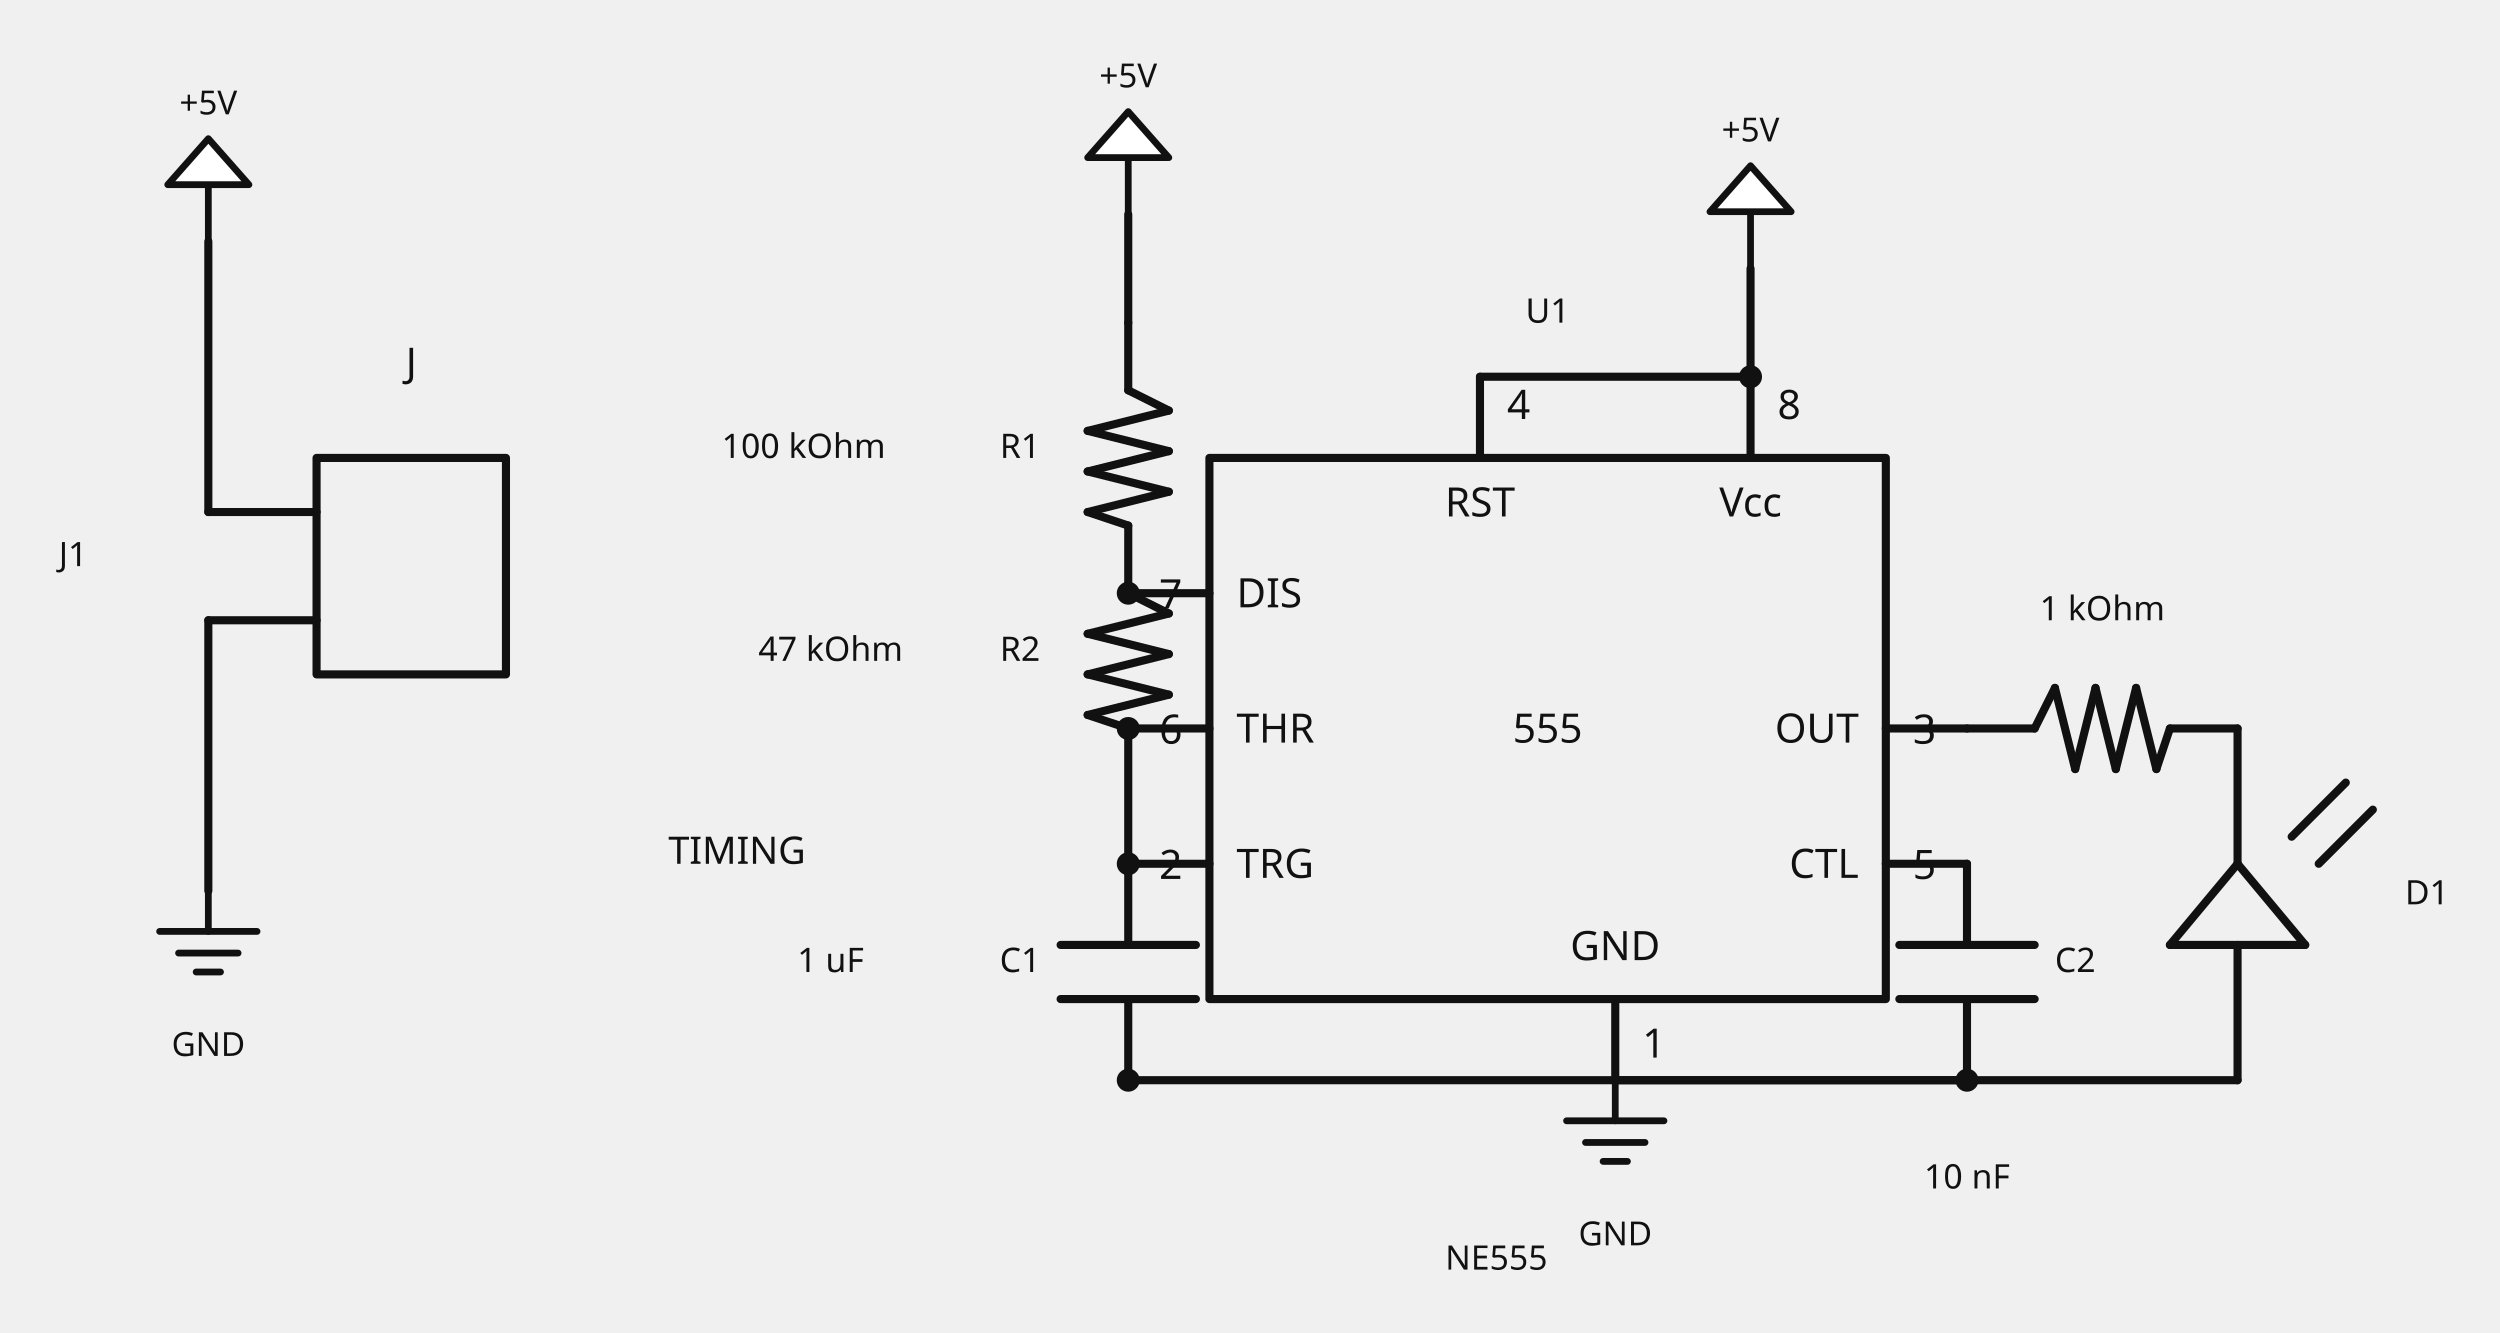
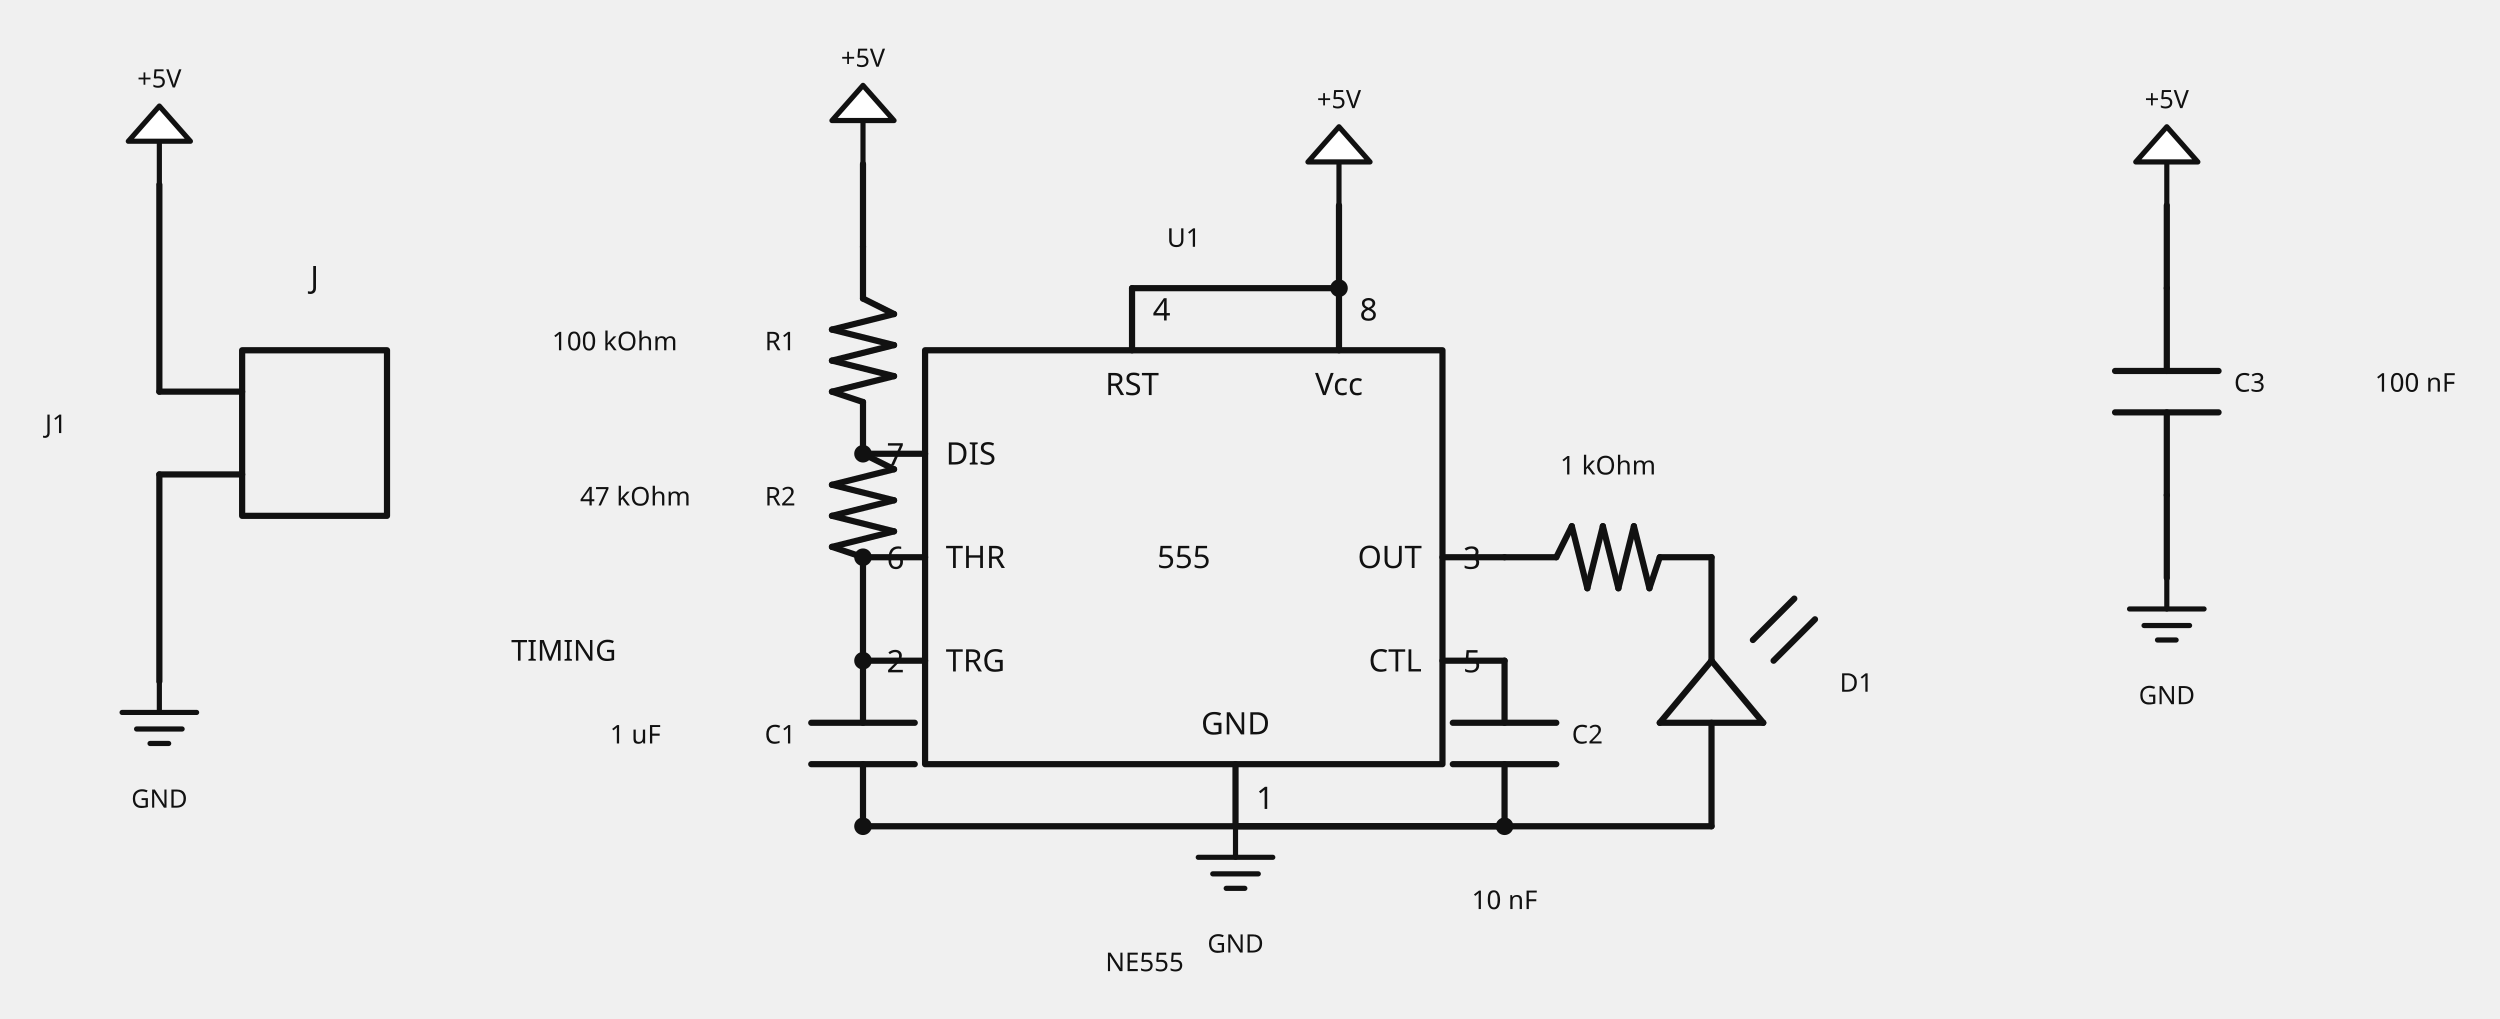
- <svg xmlns="http://www.w3.org/2000/svg" viewBox="56.6 46.15 184.8 98.475" width="184.8" height="98.475">
+ <svg xmlns="http://www.w3.org/2000/svg" viewBox="56.6 46.15 241.6 98.475" width="241.6" height="98.475">
  <style>.document-background,.sheet{fill:#fff;stroke:none}.sheet-border{fill:none;stroke:#111;stroke-width:0.45}.drawing-frame{fill:none;stroke:#111;stroke-width:0.35}.sheet-grid{stroke:none}.sheet-grid-dot{fill:#d7d7d7;stroke:none}.coordinate-zone-label{font:3px sans-serif;fill:#444;text-anchor:middle;dominant-baseline:middle}.sheet-title{font-weight:600}.title-block-outline,.title-block-rule{fill:none;stroke:#111;stroke-width:0.3}.title-block-label{font:2.5px sans-serif;fill:#444;text-anchor:start}.title-block-value{font:2.5px sans-serif;fill:#111;text-anchor:start}.sheet-region-frame{fill:#fff;fill-opacity:0;stroke:#78716c;stroke-width:0.35}.sheet-region-frame.dashed{stroke-dasharray:3 2}.sheet-region-title{font:3.2px sans-serif;fill:#57534e;text-anchor:start;font-weight:600}.wire-run{fill:none;stroke:#111;stroke-width:0.6;stroke-linecap:round;stroke-linejoin:round}.net-label{font:2.8px sans-serif;fill:#111}.junction{fill:#111;stroke:none}.power-port-line,.ground-bar{stroke:#111;stroke-width:0.5;stroke-linecap:round;stroke-linejoin:round}.no-connect-line{stroke:#111;stroke-width:0.55;stroke-linecap:round}.power-port-shape,.sheet-port-shape{fill:#fff;stroke:#111;stroke-width:0.5;stroke-linejoin:round}.power-port-label,.sheet-port-label{font:2.45px sans-serif;fill:#111;text-anchor:middle}.symbol-field{font:2.5px sans-serif;fill:#111}.symbol-line,.symbol-rectangle,.symbol-circle,.symbol-arc{fill:none;stroke:#111;stroke-width:0.6;stroke-linecap:round;stroke-linejoin:round}.symbol-text{font:3px sans-serif;fill:#111}</style>
  <g class="schematic-body" data-sheet="sheet:0">
    <g class="layer layer-symbols">
      <g class="symbol-instance" data-component="component:0" data-symbol-definition="symbol_def:1" transform="translate(72 84) rotate(0)">
        <rect class="symbol-rectangle" x="8" y="-4" width="14" height="16" />
        <line class="symbol-line" x1="0" y1="0" x2="8" y2="0" />
        <line class="symbol-line" x1="0" y1="8" x2="8" y2="8" />
      </g>
      <g class="symbol-instance" data-component="component:1" data-symbol-definition="symbol_def:0" transform="translate(140 80) rotate(0)">
        <rect class="symbol-rectangle" x="6" y="0" width="50" height="40" />
        <line class="symbol-line" x1="0" y1="10" x2="6" y2="10" />
        <line class="symbol-line" x1="0" y1="20" x2="6" y2="20" />
        <line class="symbol-line" x1="0" y1="30" x2="6" y2="30" />
        <line class="symbol-line" x1="62" y1="20" x2="56" y2="20" />
        <line class="symbol-line" x1="62" y1="30" x2="56" y2="30" />
        <line class="symbol-line" x1="26" y1="-6" x2="26" y2="0" />
        <line class="symbol-line" x1="46" y1="-6" x2="46" y2="0" />
        <line class="symbol-line" x1="36" y1="46" x2="36" y2="40" />
      </g>
      <g class="symbol-instance" data-component="component:2" data-symbol-definition="symbol_def:2" transform="translate(140 70) rotate(90)">
        <line class="symbol-line" x1="0" y1="0" x2="5" y2="0" />
        <line class="symbol-line" x1="5" y1="0" x2="6.5" y2="-3" />
        <line class="symbol-line" x1="6.5" y1="-3" x2="8" y2="3" />
        <line class="symbol-line" x1="8" y1="3" x2="9.5" y2="-3" />
        <line class="symbol-line" x1="9.5" y1="-3" x2="11" y2="3" />
        <line class="symbol-line" x1="11" y1="3" x2="12.5" y2="-3" />
        <line class="symbol-line" x1="12.5" y1="-3" x2="14" y2="3" />
        <line class="symbol-line" x1="14" y1="3" x2="15" y2="0" />
        <line class="symbol-line" x1="15" y1="0" x2="20" y2="0" />
      </g>
      <g class="symbol-instance" data-component="component:3" data-symbol-definition="symbol_def:3" transform="translate(140 90) rotate(90)">
        <line class="symbol-line" x1="0" y1="0" x2="0" y2="0" />
        <line class="symbol-line" x1="0" y1="0" x2="1.5" y2="-3" />
        <line class="symbol-line" x1="1.5" y1="-3" x2="3" y2="3" />
        <line class="symbol-line" x1="3" y1="3" x2="4.5" y2="-3" />
        <line class="symbol-line" x1="4.5" y1="-3" x2="6" y2="3" />
        <line class="symbol-line" x1="6" y1="3" x2="7.5" y2="-3" />
        <line class="symbol-line" x1="7.5" y1="-3" x2="9" y2="3" />
        <line class="symbol-line" x1="9" y1="3" x2="10" y2="0" />
        <line class="symbol-line" x1="10" y1="0" x2="10" y2="0" />
      </g>
      <g class="symbol-instance" data-component="component:4" data-symbol-definition="symbol_def:4" transform="translate(140 110) rotate(90)">
        <line class="symbol-line" x1="0" y1="0" x2="6" y2="0" />
        <line class="symbol-line" x1="6" y1="-5" x2="6" y2="5" />
        <line class="symbol-line" x1="10" y1="-5" x2="10" y2="5" />
        <line class="symbol-line" x1="10" y1="0" x2="16" y2="0" />
      </g>
      <g class="symbol-instance" data-component="component:5" data-symbol-definition="symbol_def:4" transform="translate(202 110) rotate(90)">
        <line class="symbol-line" x1="0" y1="0" x2="6" y2="0" />
        <line class="symbol-line" x1="6" y1="-5" x2="6" y2="5" />
        <line class="symbol-line" x1="10" y1="-5" x2="10" y2="5" />
        <line class="symbol-line" x1="10" y1="0" x2="16" y2="0" />
      </g>
-       <g class="symbol-instance" data-component="component:6" data-symbol-definition="symbol_def:2" transform="translate(202 100) rotate(0)">
+       <g class="symbol-instance" data-component="component:6" data-symbol-definition="symbol_def:5" transform="translate(266 74) rotate(90)">
+         <line class="symbol-line" x1="0" y1="0" x2="8" y2="0" />
+         <line class="symbol-line" x1="8" y1="-5" x2="8" y2="5" />
+         <line class="symbol-line" x1="12" y1="-5" x2="12" y2="5" />
+         <line class="symbol-line" x1="12" y1="0" x2="20" y2="0" />
+       </g>
+       <g class="symbol-instance" data-component="component:7" data-symbol-definition="symbol_def:2" transform="translate(202 100) rotate(0)">
        <line class="symbol-line" x1="0" y1="0" x2="5" y2="0" />
        <line class="symbol-line" x1="5" y1="0" x2="6.5" y2="-3" />
        <line class="symbol-line" x1="6.5" y1="-3" x2="8" y2="3" />
        <line class="symbol-line" x1="8" y1="3" x2="9.5" y2="-3" />
        <line class="symbol-line" x1="9.5" y1="-3" x2="11" y2="3" />
        <line class="symbol-line" x1="11" y1="3" x2="12.5" y2="-3" />
        <line class="symbol-line" x1="12.5" y1="-3" x2="14" y2="3" />
        <line class="symbol-line" x1="14" y1="3" x2="15" y2="0" />
        <line class="symbol-line" x1="15" y1="0" x2="20" y2="0" />
      </g>
-       <g class="symbol-instance" data-component="component:7" data-symbol-definition="symbol_def:5" transform="translate(222 100) rotate(90)">
+       <g class="symbol-instance" data-component="component:8" data-symbol-definition="symbol_def:6" transform="translate(222 100) rotate(90)">
        <line class="symbol-line" x1="26" y1="0" x2="16" y2="0" />
        <line class="symbol-line" x1="16" y1="-5" x2="16" y2="5" />
        <line class="symbol-line" x1="16" y1="-5" x2="10" y2="0" />
        <line class="symbol-line" x1="16" y1="5" x2="10" y2="0" />
        <line class="symbol-line" x1="10" y1="0" x2="0" y2="0" />
        <line class="symbol-line" x1="10" y1="-6" x2="6" y2="-10" />
        <line class="symbol-line" x1="8" y1="-4" x2="4" y2="-8" />
      </g>
    </g>
    <g class="layer layer-wires">
      <polyline class="wire-run" data-net="net:0" points="72,84 72,64" />
      <polyline class="wire-run" data-net="net:1" points="72,92 72,112" />
      <polyline class="wire-run" data-net="net:0" points="186,74 186,66" />
      <polyline class="wire-run" data-net="net:0" points="166,74 186,74" />
      <polyline class="wire-run" data-net="net:0" points="140,70 140,62" />
+       <polyline class="wire-run" data-net="net:0" points="266,74 266,66" />
+       <polyline class="wire-run" data-net="net:1" points="266,94 266,102" />
      <polyline class="wire-run" data-net="net:3" points="140,100 140,110" />
      <polyline class="wire-run" data-net="net:1" points="140,126 176,126" />
      <polyline class="wire-run" data-net="net:1" points="202,126 176,126" />
      <polyline class="wire-run" data-net="net:1" points="222,126 176,126" />
    </g>
    <g class="layer layer-junctions">
      <circle class="junction" data-net="net:2" cx="140" cy="90" r="0.85" />
      <circle class="junction" data-net="net:3" cx="140" cy="100" r="0.85" />
      <circle class="junction" data-net="net:3" cx="140" cy="110" r="0.85" />
      <circle class="junction" data-net="net:1" cx="140" cy="126" r="0.85" />
      <circle class="junction" data-net="net:1" cx="202" cy="126" r="0.85" />
      <circle class="junction" data-net="net:0" cx="186" cy="74" r="0.85" />
    </g>
    <g class="layer layer-ports">
      <g class="power-port ground" data-net="net:1" transform="translate(176 126)">
        <line class="power-port-line" x1="0" y1="0" x2="0" y2="3" />
        <line class="ground-bar" x1="-3.6" y1="3" x2="3.6" y2="3" />
        <line class="ground-bar" x1="-2.2" y1="4.6" x2="2.2" y2="4.6" />
        <line class="ground-bar" x1="-0.9" y1="6" x2="0.9" y2="6" />
      </g>
      <text class="power-port-label" data-net="net:1" x="176" y="138.2">GND</text>
      <g class="power-port power" data-net="net:0" transform="translate(72 64)">
        <line class="power-port-line" x1="0" y1="0" x2="0" y2="-4.2" />
        <path class="power-port-shape" d="M -3 -4.2 L 0 -7.6 L 3 -4.2 Z" />
        <text class="power-port-label" x="0" y="-9.4">+5V</text>
      </g>
      <g class="power-port ground" data-net="net:1" transform="translate(72 112)">
        <line class="power-port-line" x1="0" y1="0" x2="0" y2="3" />
        <line class="ground-bar" x1="-3.6" y1="3" x2="3.6" y2="3" />
        <line class="ground-bar" x1="-2.2" y1="4.6" x2="2.2" y2="4.6" />
        <line class="ground-bar" x1="-0.9" y1="6" x2="0.9" y2="6" />
      </g>
      <text class="power-port-label" data-net="net:1" x="72" y="124.2">GND</text>
      <g class="power-port power" data-net="net:0" transform="translate(186 66)">
        <line class="power-port-line" x1="0" y1="0" x2="0" y2="-4.2" />
        <path class="power-port-shape" d="M -3 -4.2 L 0 -7.6 L 3 -4.2 Z" />
        <text class="power-port-label" x="0" y="-9.4">+5V</text>
      </g>
      <g class="power-port power" data-net="net:0" transform="translate(140 62)">
        <line class="power-port-line" x1="0" y1="0" x2="0" y2="-4.2" />
        <path class="power-port-shape" d="M -3 -4.2 L 0 -7.6 L 3 -4.2 Z" />
        <text class="power-port-label" x="0" y="-9.4">+5V</text>
      </g>
+       <g class="power-port power" data-net="net:0" transform="translate(266 66)">
+         <line class="power-port-line" x1="0" y1="0" x2="0" y2="-4.2" />
+         <path class="power-port-shape" d="M -3 -4.2 L 0 -7.6 L 3 -4.2 Z" />
+         <text class="power-port-label" x="0" y="-9.4">+5V</text>
+       </g>
+       <g class="power-port ground" data-net="net:1" transform="translate(266 102)">
+         <line class="power-port-line" x1="0" y1="0" x2="0" y2="3" />
+         <line class="ground-bar" x1="-3.6" y1="3" x2="3.6" y2="3" />
+         <line class="ground-bar" x1="-2.2" y1="4.6" x2="2.2" y2="4.6" />
+         <line class="ground-bar" x1="-0.9" y1="6" x2="0.9" y2="6" />
+       </g>
+       <text class="power-port-label" data-net="net:1" x="266" y="114.2">GND</text>
    </g>
    <g class="layer layer-labels">
      <text class="net-label" data-net="net:3" x="106" y="110" text-anchor="start" dominant-baseline="alphabetic" transform="rotate(0 106 110)">TIMING</text>
    </g>
    <g class="layer layer-symbol-text">
      <g class="symbol-text-instance" data-component="component:0" data-symbol-definition="symbol_def:1" transform="translate(72 84) rotate(0)">
        <text class="symbol-text" x="15" y="-10" text-anchor="middle" dominant-baseline="alphabetic" transform="rotate(0 15 -10)">J</text>
      </g>
      <g class="symbol-text-instance" data-component="component:1" data-symbol-definition="symbol_def:0" transform="translate(140 80) rotate(0)">
        <text class="symbol-text" x="31" y="20" text-anchor="middle" dominant-baseline="middle" transform="rotate(0 31 20)">555</text>
        <text class="symbol-text" x="8" y="10" text-anchor="start" dominant-baseline="middle" transform="rotate(0 8 10)">DIS</text>
        <text class="symbol-text" x="4" y="12" text-anchor="end" dominant-baseline="text-after-edge" transform="rotate(0 4 12)">7</text>
        <text class="symbol-text" x="8" y="20" text-anchor="start" dominant-baseline="middle" transform="rotate(0 8 20)">THR</text>
        <text class="symbol-text" x="4" y="22" text-anchor="end" dominant-baseline="text-after-edge" transform="rotate(0 4 22)">6</text>
        <text class="symbol-text" x="8" y="30" text-anchor="start" dominant-baseline="middle" transform="rotate(0 8 30)">TRG</text>
        <text class="symbol-text" x="4" y="32" text-anchor="end" dominant-baseline="text-after-edge" transform="rotate(0 4 32)">2</text>
        <text class="symbol-text" x="54" y="20" text-anchor="end" dominant-baseline="middle" transform="rotate(0 54 20)">OUT</text>
        <text class="symbol-text" x="58" y="22" text-anchor="start" dominant-baseline="text-after-edge" transform="rotate(0 58 22)">3</text>
        <text class="symbol-text" x="54" y="30" text-anchor="end" dominant-baseline="middle" transform="rotate(0 54 30)">CTL</text>
        <text class="symbol-text" x="58" y="32" text-anchor="start" dominant-baseline="text-after-edge" transform="rotate(0 58 32)">5</text>
        <text class="symbol-text" x="26" y="2" text-anchor="middle" dominant-baseline="text-before-edge" transform="rotate(0 26 2)">RST</text>
        <text class="symbol-text" x="28" y="-2" text-anchor="start" dominant-baseline="text-after-edge" transform="rotate(0 28 -2)">4</text>
        <text class="symbol-text" x="46" y="2" text-anchor="middle" dominant-baseline="text-before-edge" transform="rotate(0 46 2)">Vcc</text>
        <text class="symbol-text" x="48" y="-2" text-anchor="start" dominant-baseline="text-after-edge" transform="rotate(0 48 -2)">8</text>
        <text class="symbol-text" x="36" y="38" text-anchor="middle" dominant-baseline="text-after-edge" transform="rotate(0 36 38)">GND</text>
        <text class="symbol-text" x="38" y="42" text-anchor="start" dominant-baseline="text-before-edge" transform="rotate(0 38 42)">1</text>
      </g>
    </g>
    <g class="layer layer-fields">
      <text class="symbol-field" data-symbol-instance="symbol_instance:0" data-field="reference" x="62" y="88" text-anchor="middle" dominant-baseline="alphabetic" transform="rotate(0 62 88)">J1</text>
      <text class="symbol-field" data-symbol-instance="symbol_instance:1" data-field="reference" x="171" y="70" text-anchor="middle" dominant-baseline="alphabetic" transform="rotate(0 171 70)">U1</text>
      <text class="symbol-field" data-symbol-instance="symbol_instance:1" data-field="value" x="171" y="140" text-anchor="end" dominant-baseline="alphabetic" transform="rotate(0 171 140)">NE555</text>
      <text class="symbol-field" data-symbol-instance="symbol_instance:2" data-field="reference" x="132" y="80" text-anchor="middle" dominant-baseline="alphabetic" transform="rotate(0 132 80)">R1</text>
      <text class="symbol-field" data-symbol-instance="symbol_instance:2" data-field="value" x="116" y="80" text-anchor="middle" dominant-baseline="alphabetic" transform="rotate(0 116 80)">100 kOhm</text>
      <text class="symbol-field" data-symbol-instance="symbol_instance:3" data-field="reference" x="132" y="95" text-anchor="middle" dominant-baseline="alphabetic" transform="rotate(0 132 95)">R2</text>
      <text class="symbol-field" data-symbol-instance="symbol_instance:3" data-field="value" x="118" y="95" text-anchor="middle" dominant-baseline="alphabetic" transform="rotate(0 118 95)">47 kOhm</text>
      <text class="symbol-field" data-symbol-instance="symbol_instance:4" data-field="reference" x="132" y="118" text-anchor="middle" dominant-baseline="alphabetic" transform="rotate(0 132 118)">C1</text>
      <text class="symbol-field" data-symbol-instance="symbol_instance:4" data-field="value" x="118" y="118" text-anchor="middle" dominant-baseline="alphabetic" transform="rotate(0 118 118)">1 uF</text>
      <text class="symbol-field" data-symbol-instance="symbol_instance:5" data-field="reference" x="210" y="118" text-anchor="middle" dominant-baseline="alphabetic" transform="rotate(0 210 118)">C2</text>
      <text class="symbol-field" data-symbol-instance="symbol_instance:5" data-field="value" x="202" y="134" text-anchor="middle" dominant-baseline="alphabetic" transform="rotate(0 202 134)">10 nF</text>
-       <text class="symbol-field" data-symbol-instance="symbol_instance:6" data-field="value" x="212" y="92" text-anchor="middle" dominant-baseline="alphabetic" transform="rotate(0 212 92)">1 kOhm</text>
-       <text class="symbol-field" data-symbol-instance="symbol_instance:7" data-field="reference" x="236" y="113" text-anchor="middle" dominant-baseline="alphabetic" transform="rotate(0 236 113)">D1</text>
+       <text class="symbol-field" data-symbol-instance="symbol_instance:6" data-field="reference" x="274" y="84" text-anchor="middle" dominant-baseline="alphabetic" transform="rotate(0 274 84)">C3</text>
+       <text class="symbol-field" data-symbol-instance="symbol_instance:6" data-field="value" x="290" y="84" text-anchor="middle" dominant-baseline="alphabetic" transform="rotate(0 290 84)">100 nF</text>
+       <text class="symbol-field" data-symbol-instance="symbol_instance:7" data-field="value" x="212" y="92" text-anchor="middle" dominant-baseline="alphabetic" transform="rotate(0 212 92)">1 kOhm</text>
+       <text class="symbol-field" data-symbol-instance="symbol_instance:8" data-field="reference" x="236" y="113" text-anchor="middle" dominant-baseline="alphabetic" transform="rotate(0 236 113)">D1</text>
    </g>
  </g>
</svg>
